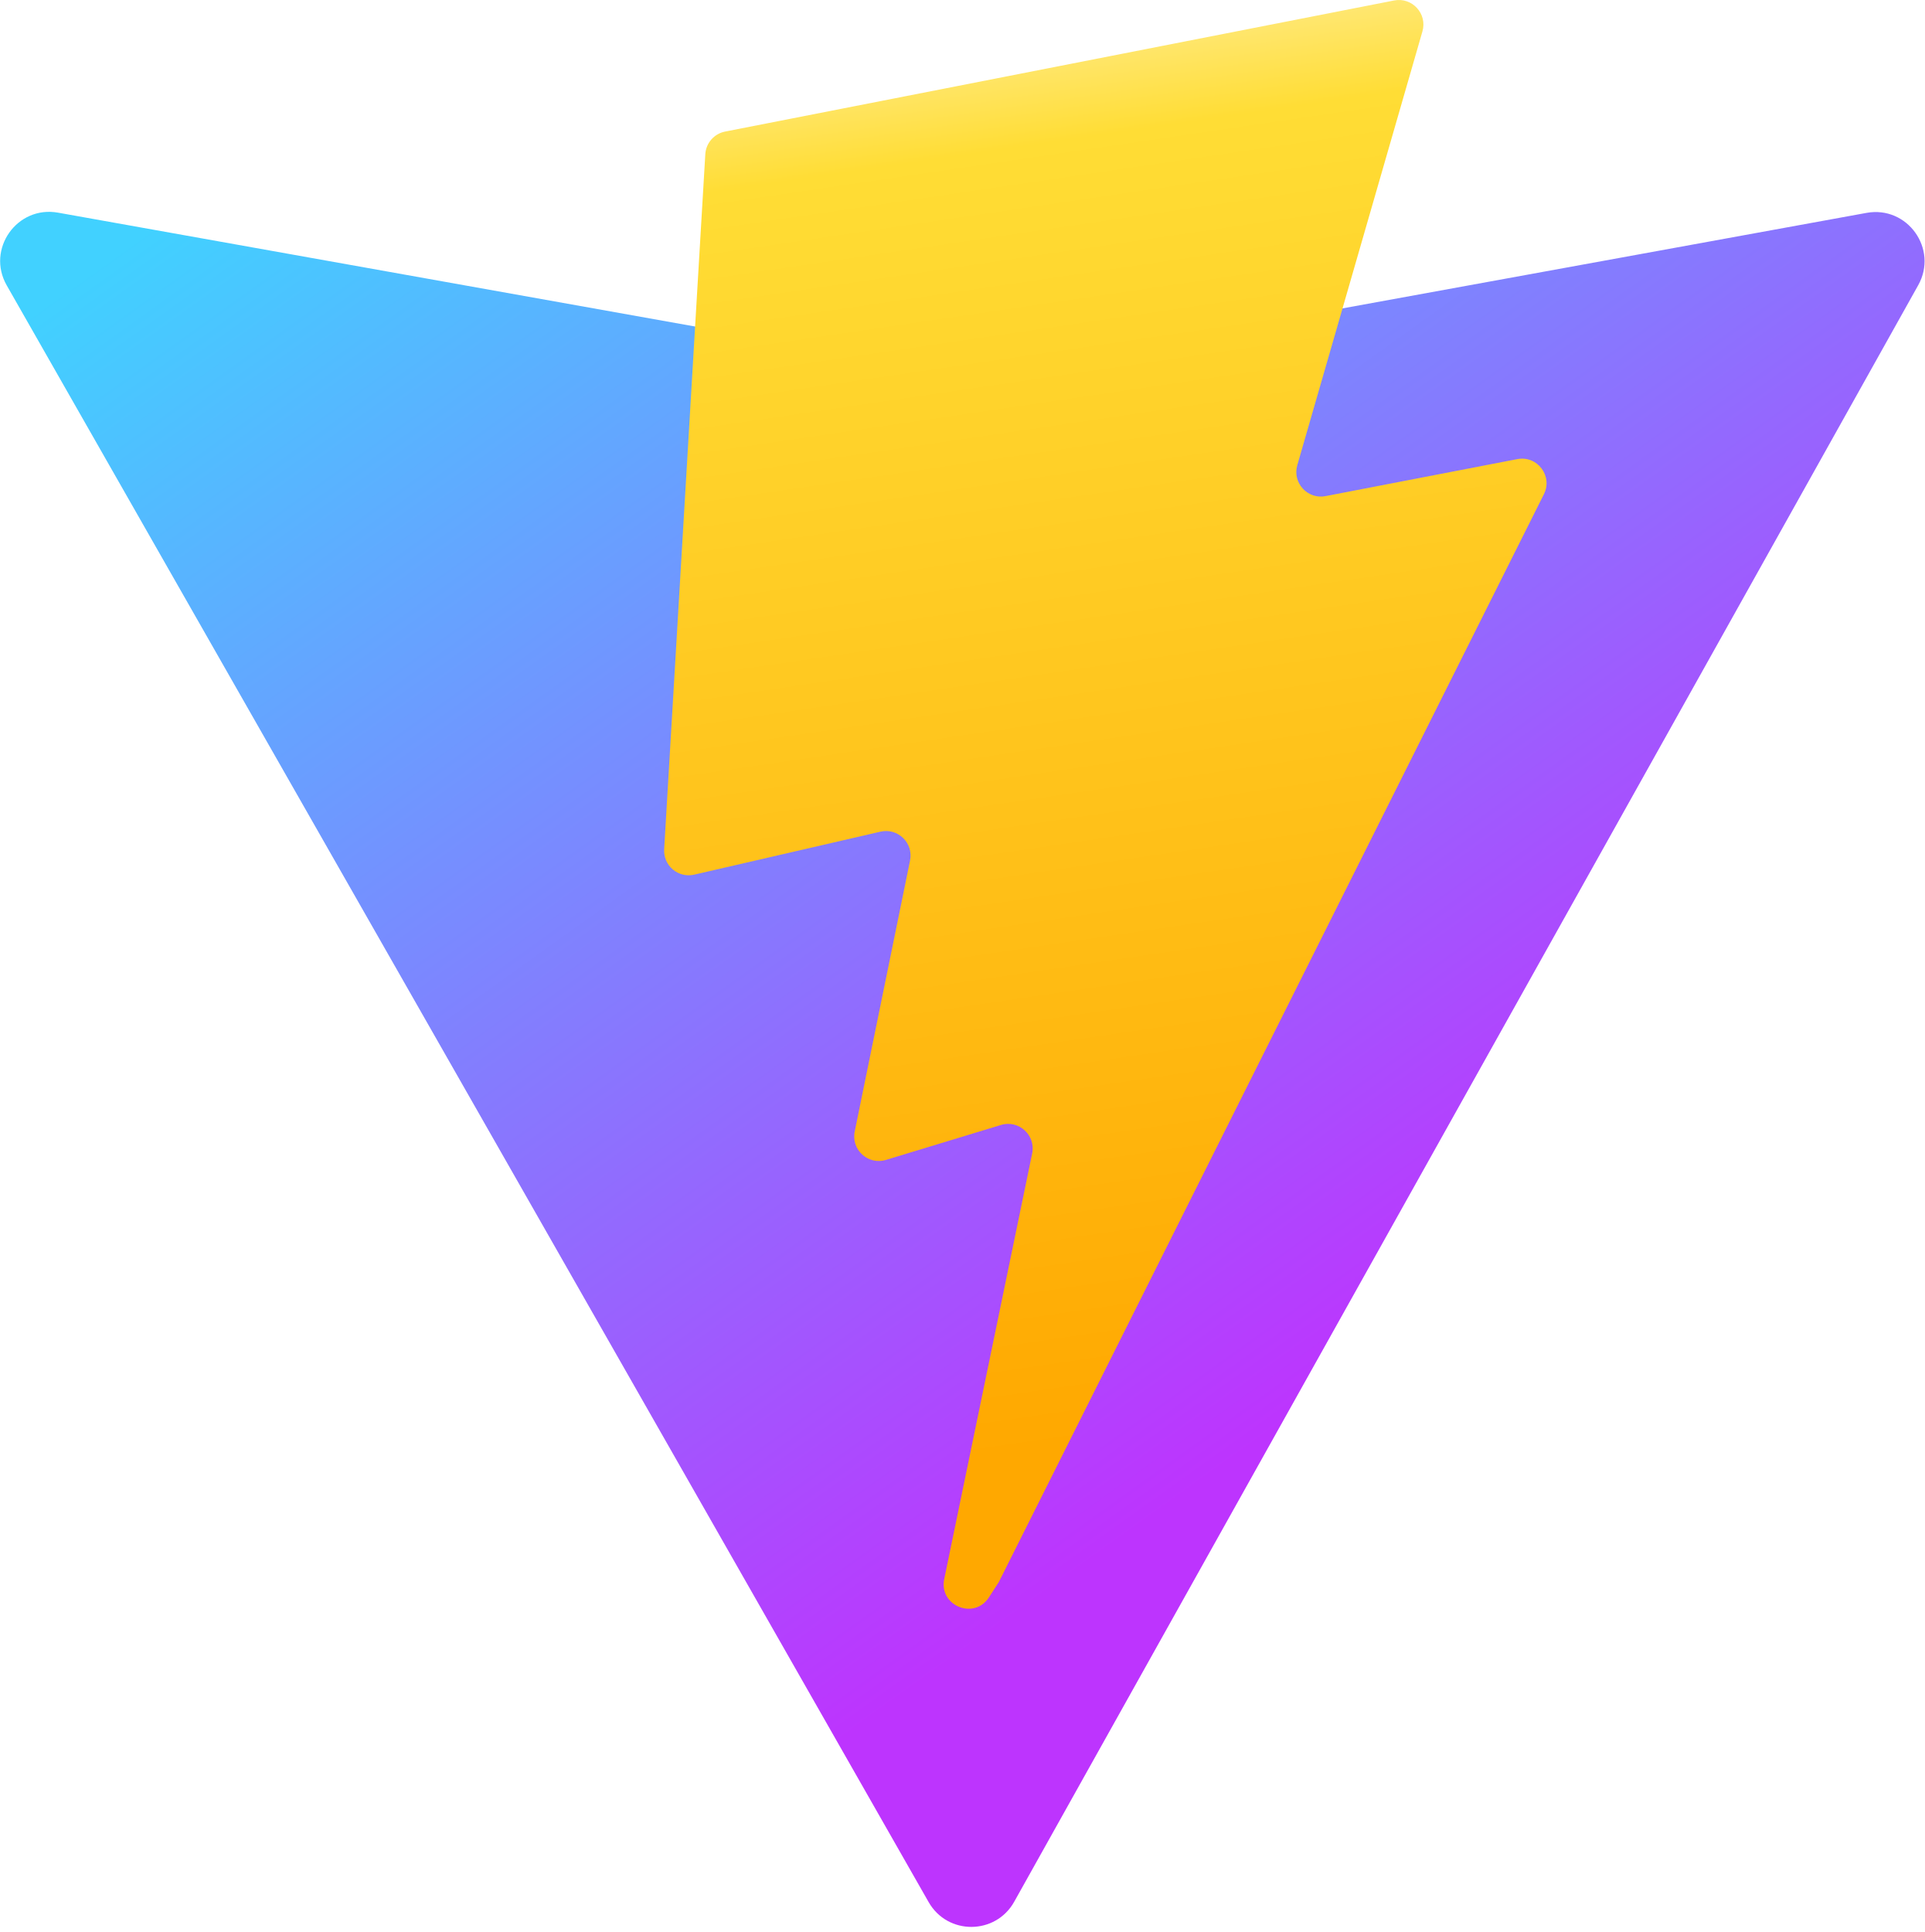
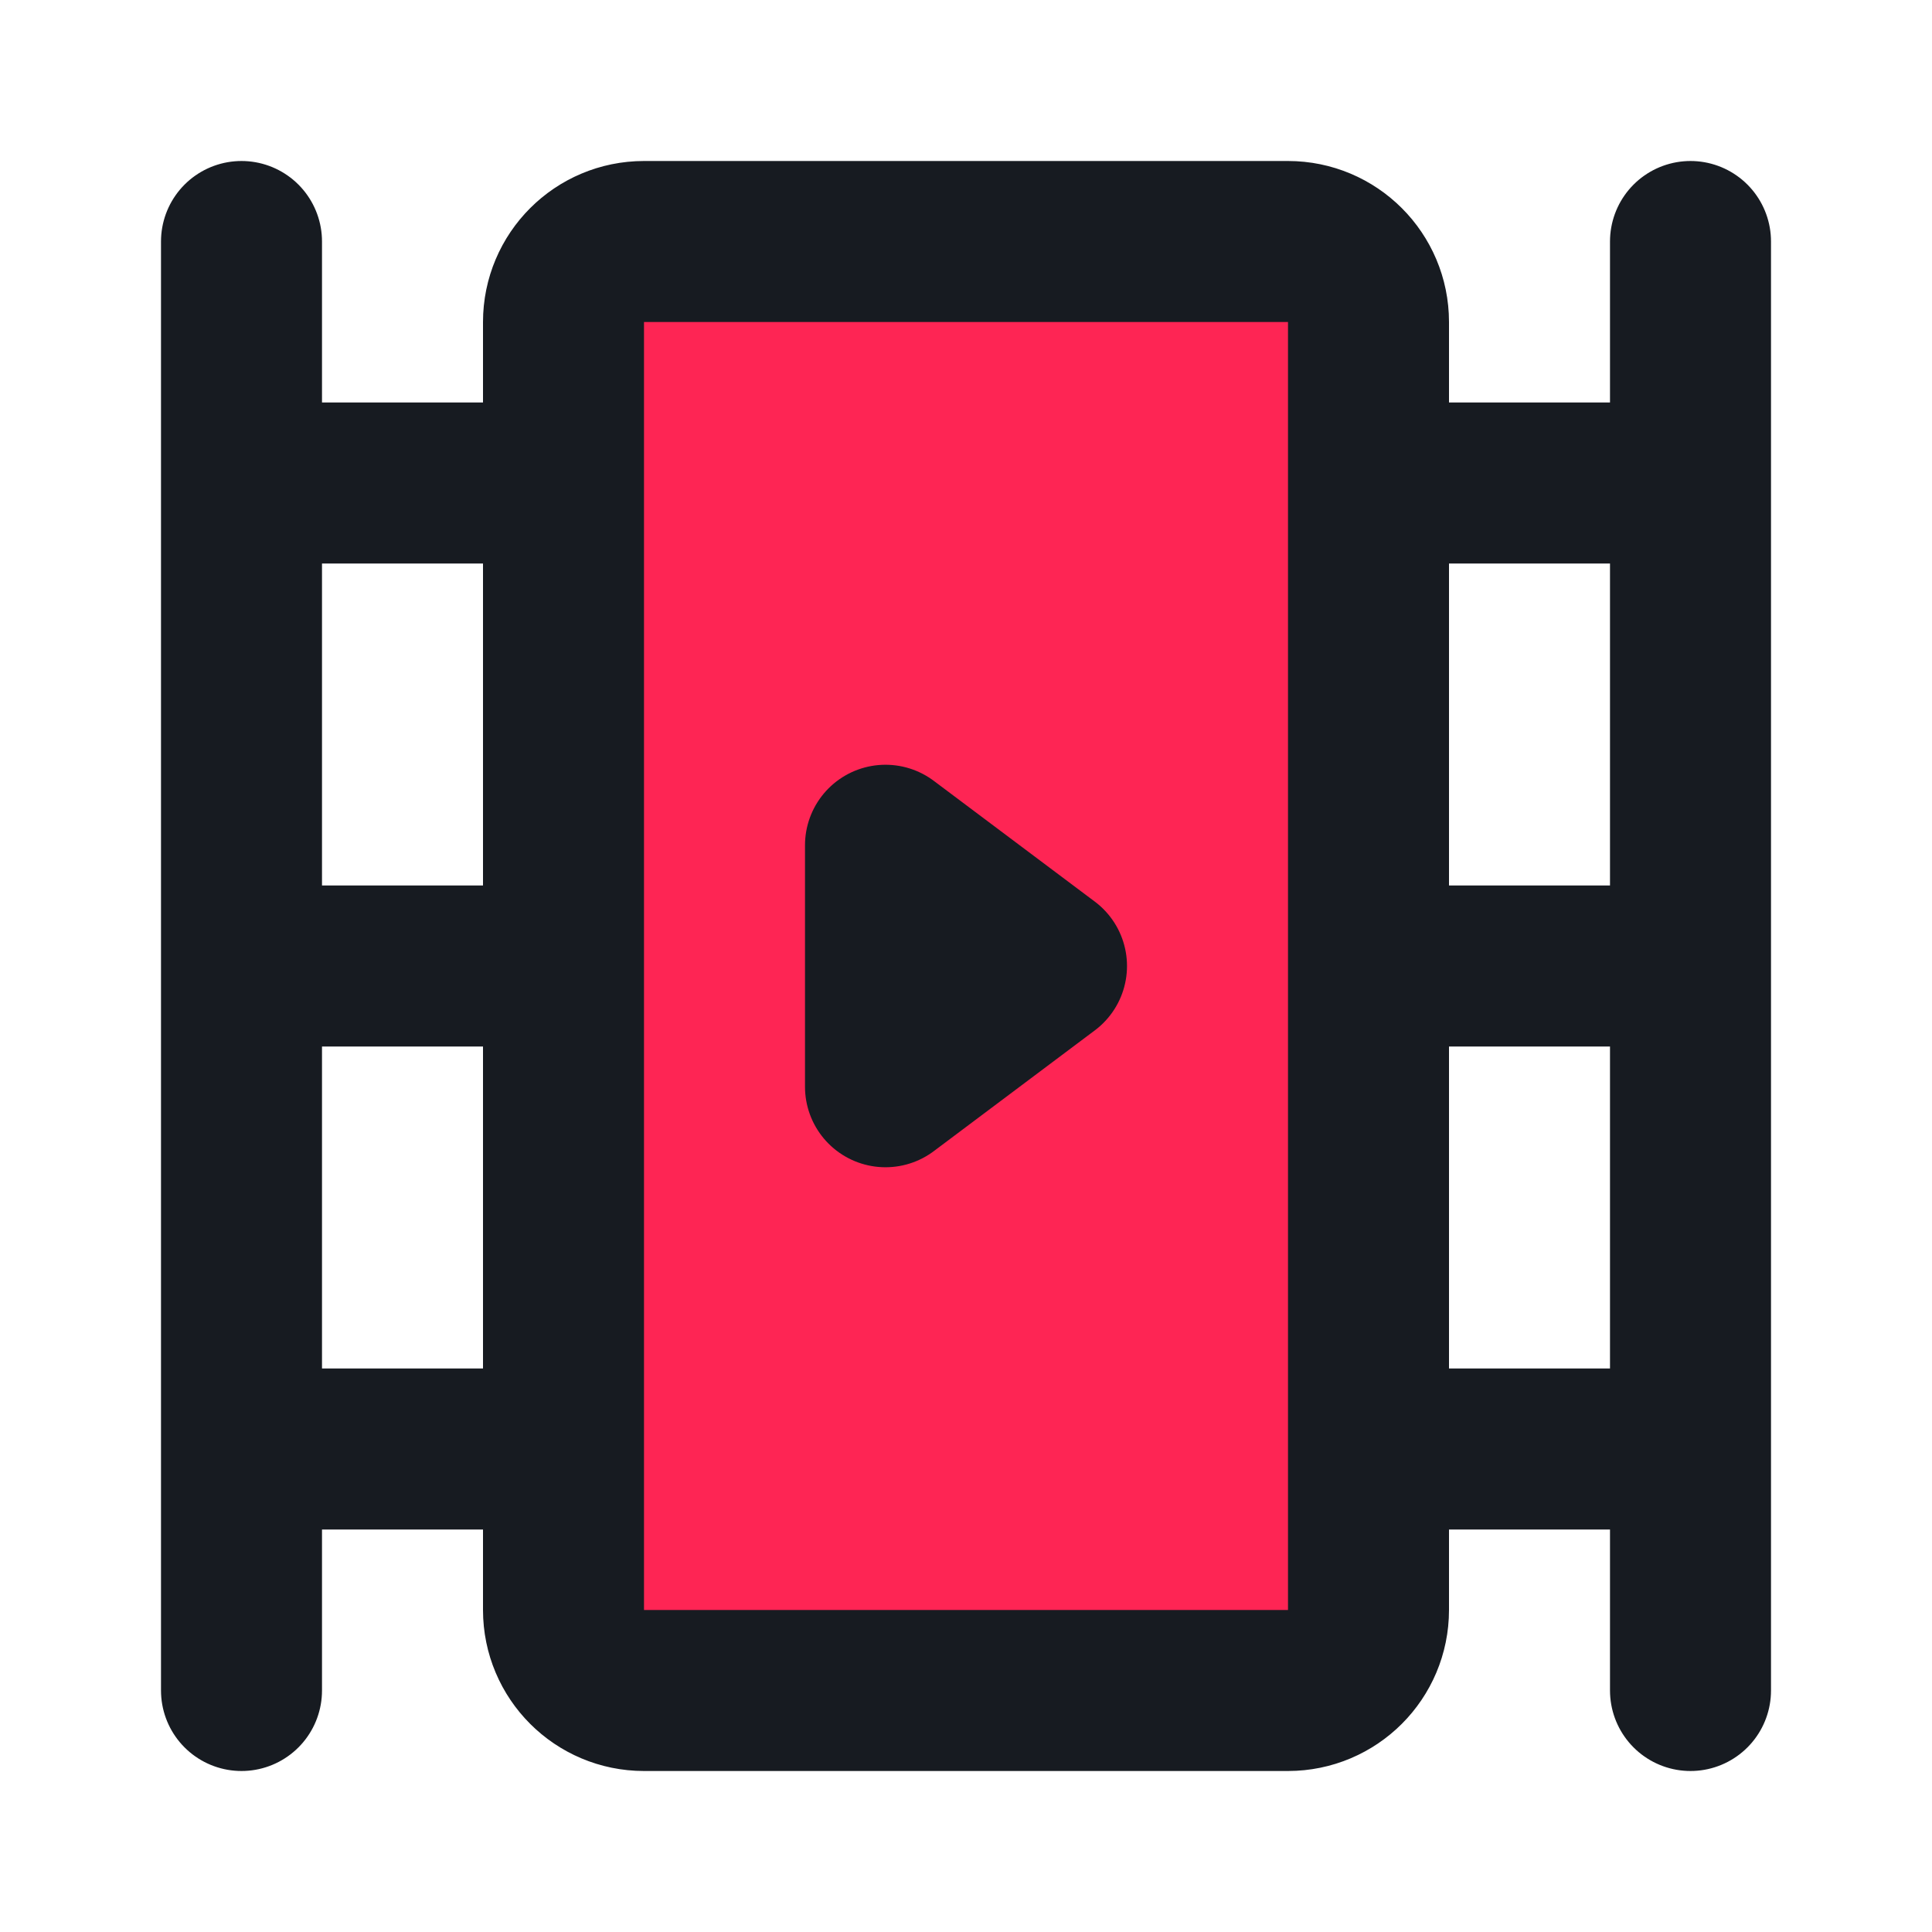
- <svg xmlns="http://www.w3.org/2000/svg" aria-hidden="true" role="img" class="iconify iconify--logos" width="31.88" height="32" preserveAspectRatio="xMidYMid meet" viewBox="0 0 256 257">
-   <defs>
-     <linearGradient id="IconifyId1813088fe1fbc01fb466" x1="-.828%" x2="57.636%" y1="7.652%" y2="78.411%">
-       <stop offset="0%" stop-color="#41D1FF" />
-       <stop offset="100%" stop-color="#BD34FE" />
-     </linearGradient>
-     <linearGradient id="IconifyId1813088fe1fbc01fb467" x1="43.376%" x2="50.316%" y1="2.242%" y2="89.03%">
-       <stop offset="0%" stop-color="#FFEA83" />
-       <stop offset="8.333%" stop-color="#FFDD35" />
-       <stop offset="100%" stop-color="#FFA800" />
-     </linearGradient>
-   </defs>
-   <path fill="url(#IconifyId1813088fe1fbc01fb466)" d="M255.153 37.938L134.897 252.976c-2.483 4.44-8.862 4.466-11.382.048L.875 37.958c-2.746-4.814 1.371-10.646 6.827-9.67l120.385 21.517a6.537 6.537 0 0 0 2.322-.004l117.867-21.483c5.438-.991 9.574 4.796 6.877 9.62Z" />
-   <path fill="url(#IconifyId1813088fe1fbc01fb467)" d="M185.432.063L96.44 17.501a3.268 3.268 0 0 0-2.634 3.014l-5.474 92.456a3.268 3.268 0 0 0 3.997 3.378l24.777-5.718c2.318-.535 4.413 1.507 3.936 3.838l-7.361 36.047c-.495 2.426 1.782 4.5 4.151 3.78l15.304-4.649c2.372-.72 4.652 1.36 4.15 3.788l-11.698 56.621c-.732 3.542 3.979 5.473 5.943 2.437l1.313-2.028l72.516-144.72c1.215-2.423-.88-5.186-3.54-4.672l-25.505 4.922c-2.396.462-4.435-1.77-3.759-4.114l16.646-57.705c.677-2.35-1.37-4.583-3.769-4.113Z" />
+ <svg xmlns="http://www.w3.org/2000/svg" fill="hsl(216, 18%, 11%)" width="800px" height="800px" viewBox="0 0 24 24" id="film-movie-2" data-name="Flat Line" class="icon flat-line">
+   <rect id="secondary" x="7" y="3" width="10" height="18" rx="1" style="fill: hsl(347, 99%, 57%); stroke-width: 2;" />
+   <path id="primary" d="M17,12h4V6H17Zm0,6h4V12H17Zm4,3V3M7,6H3v6H7Zm0,6H3v6H7ZM3,21V3m10,9-2-1.5v3Zm3,9H8a1,1,0,0,1-1-1V4A1,1,0,0,1,8,3h8a1,1,0,0,1,1,1V20A1,1,0,0,1,16,21Z" style="fill: none; stroke: hsl(216, 18%, 11%); stroke-linecap: round; stroke-linejoin: round; stroke-width: 2;" />
</svg>
